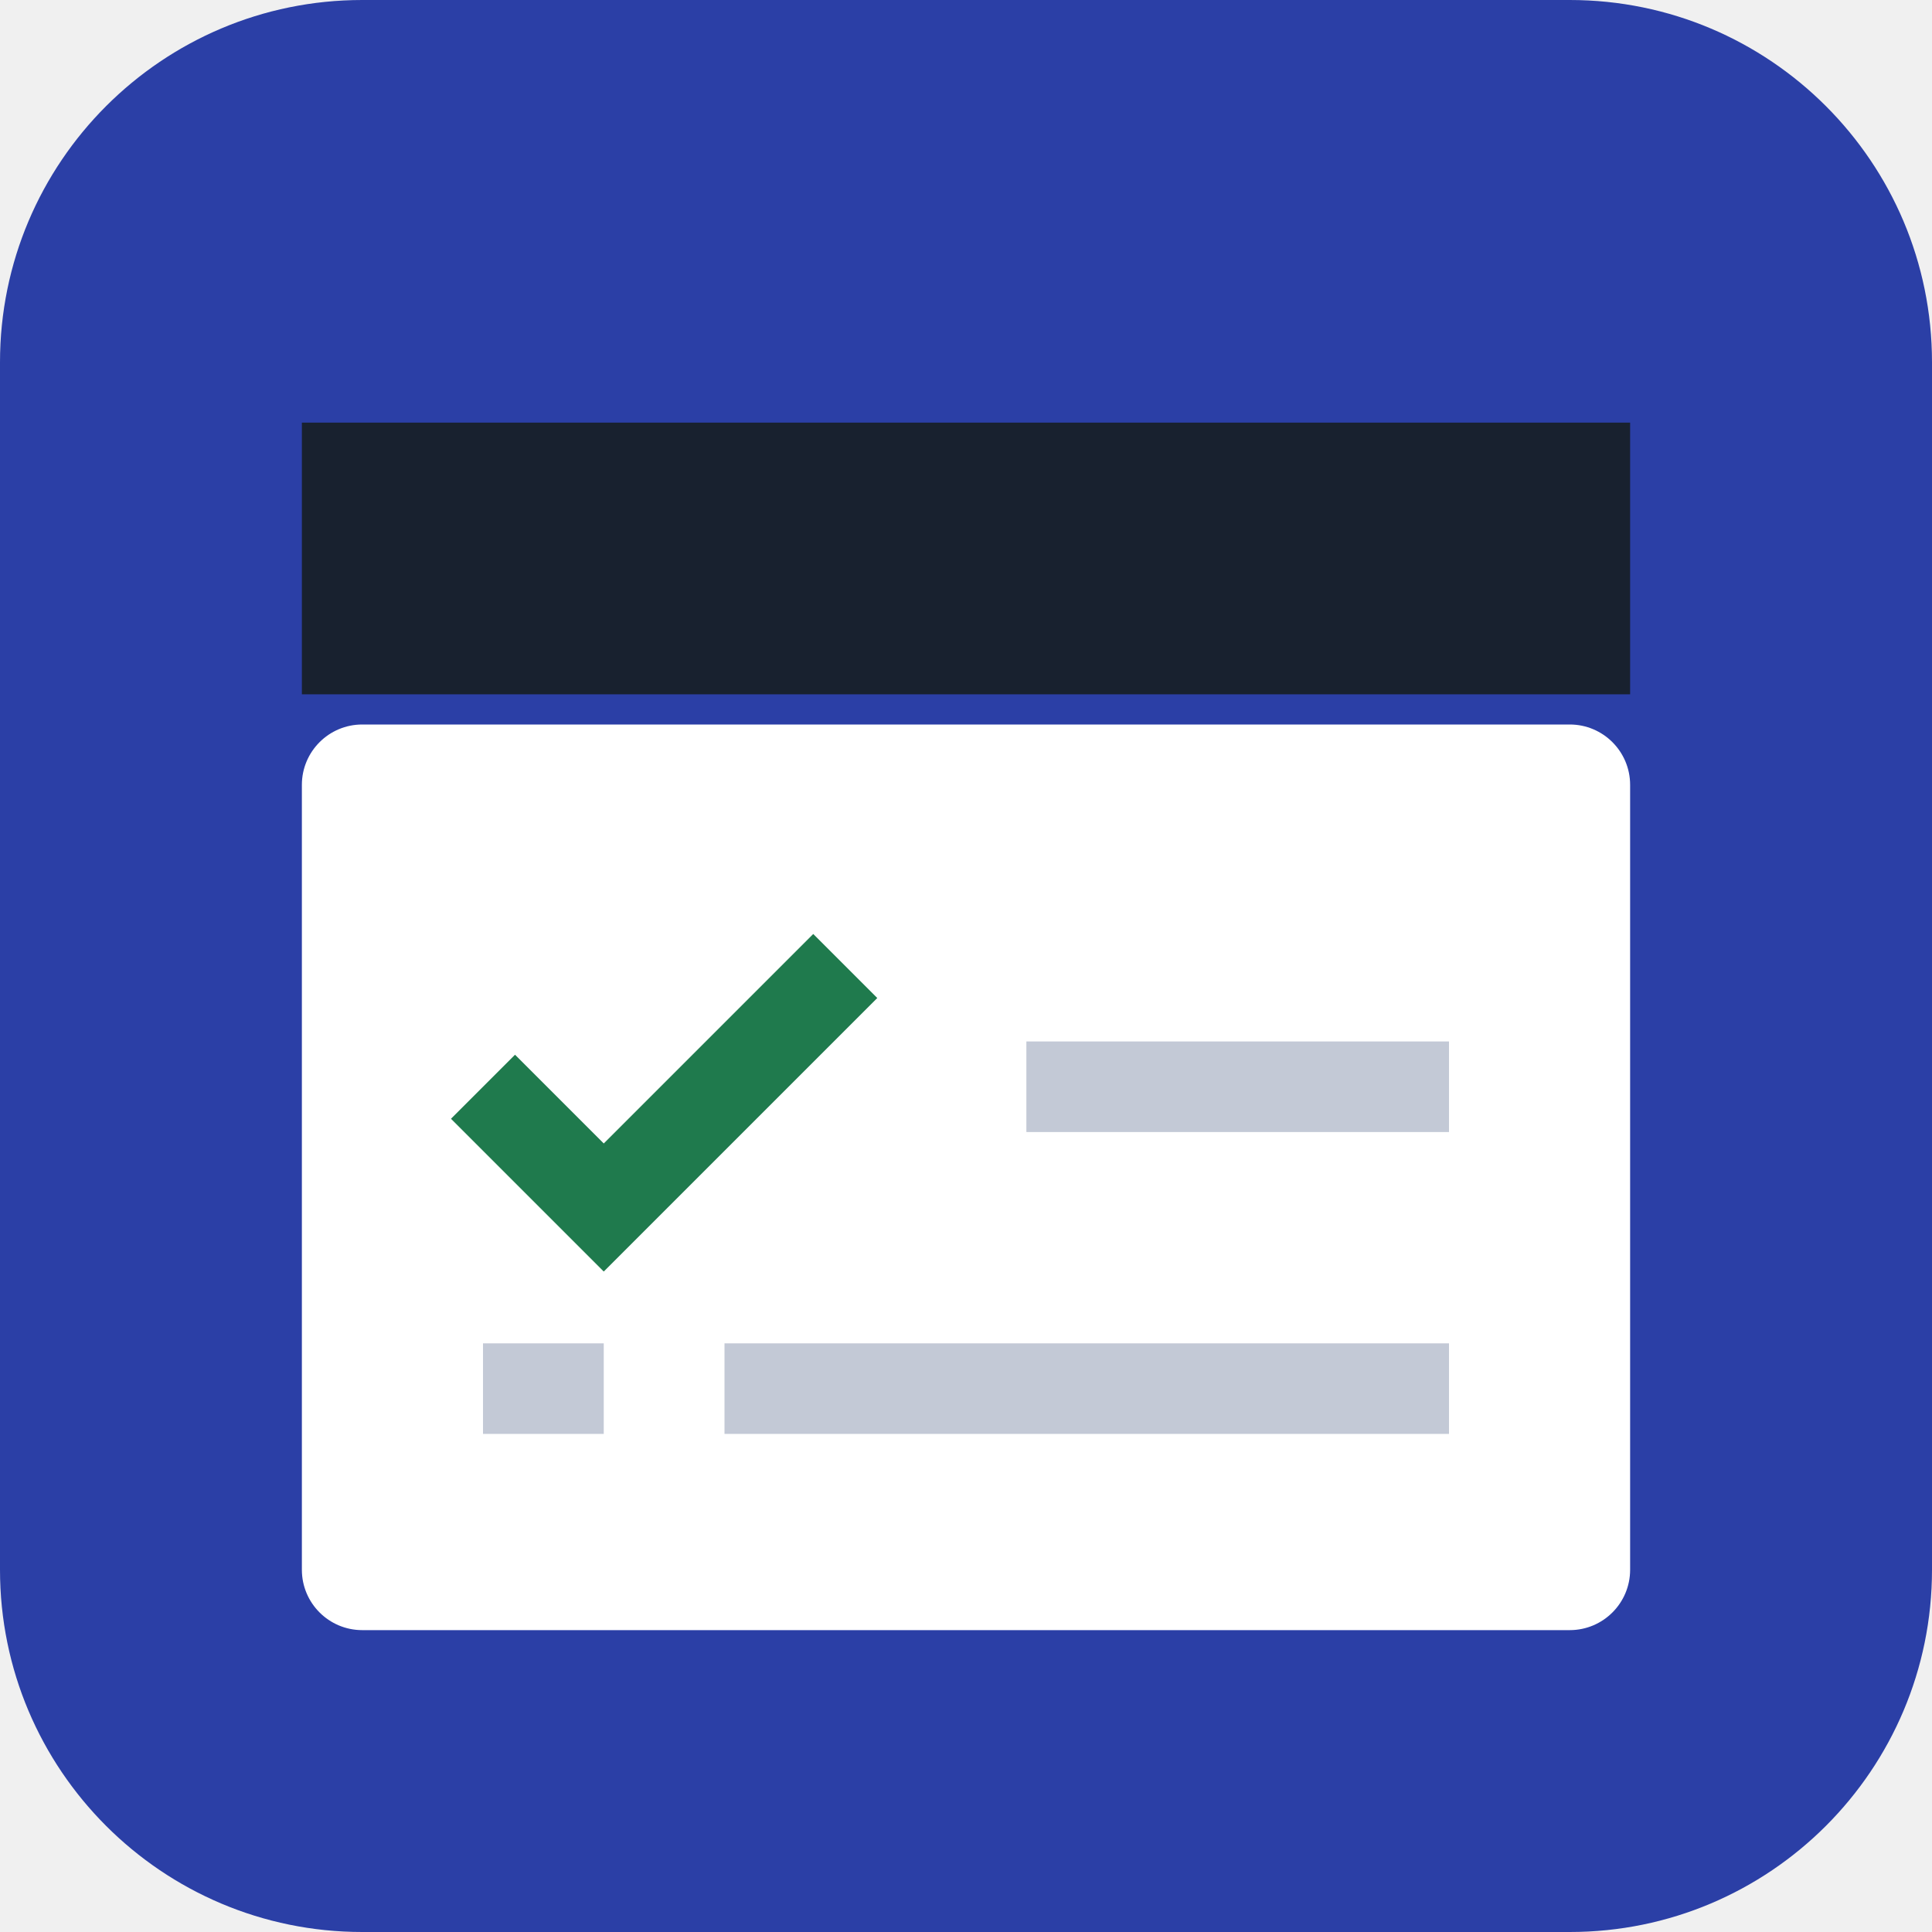
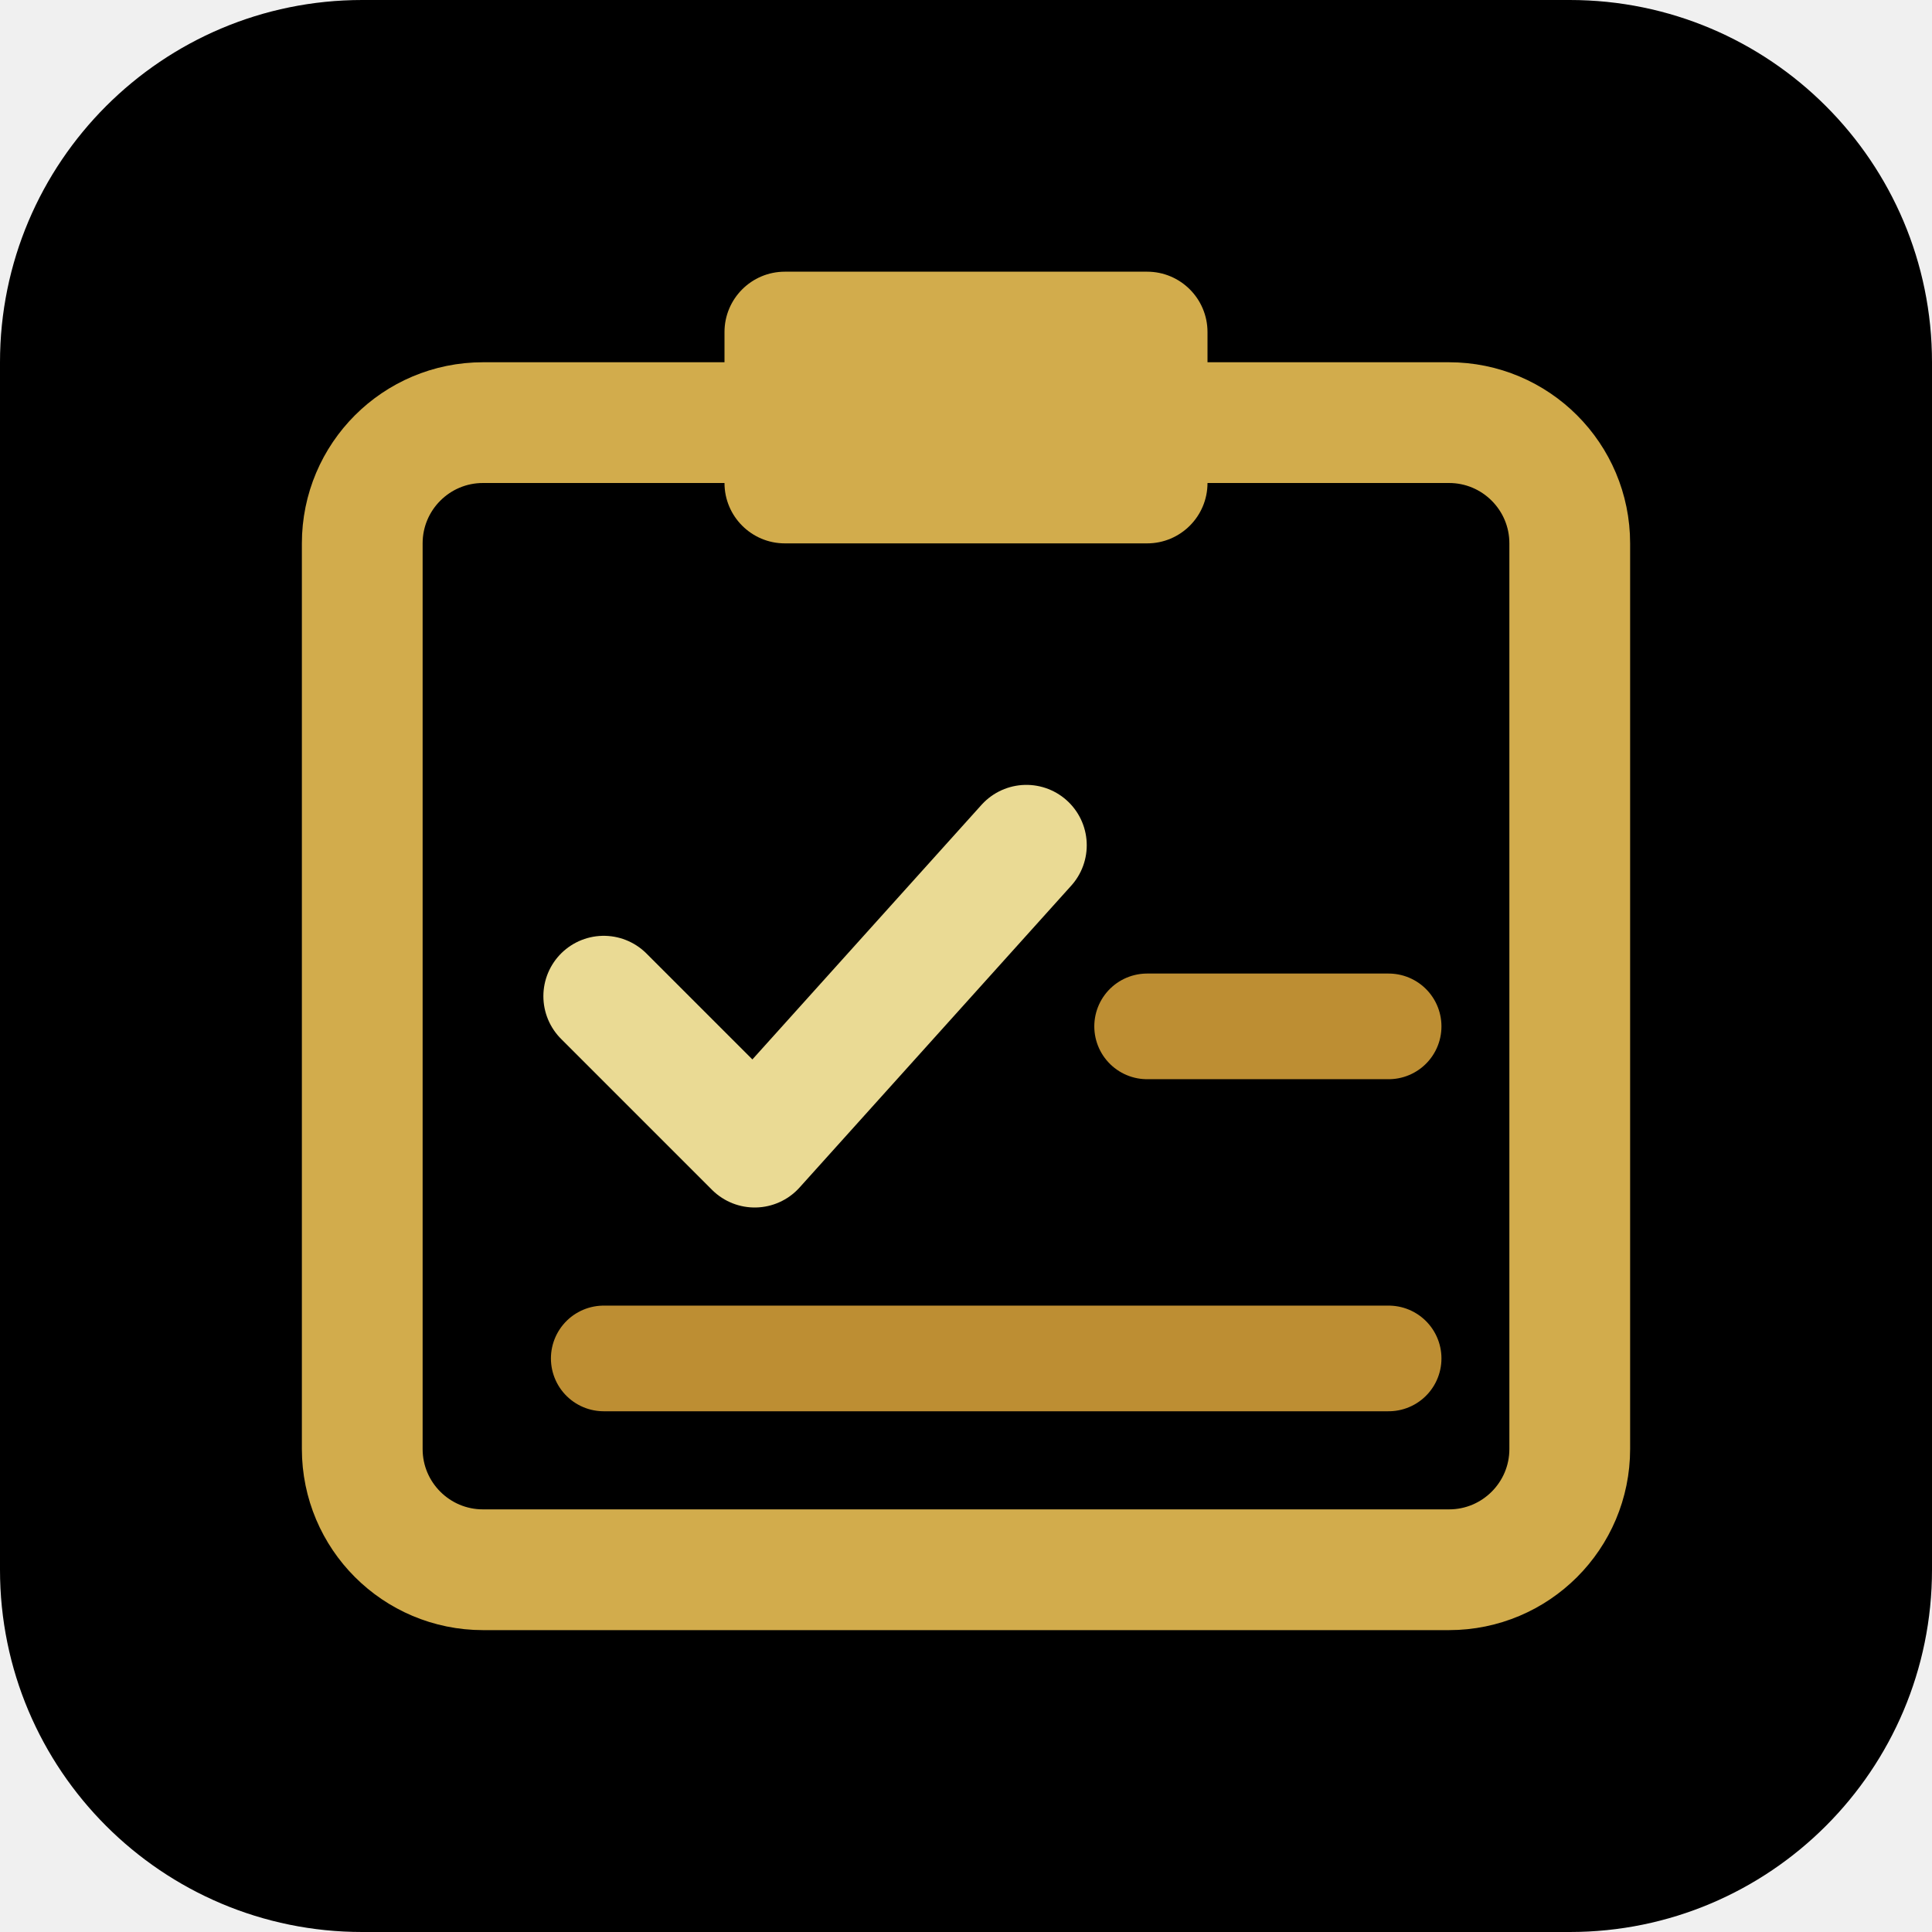
<svg xmlns="http://www.w3.org/2000/svg" viewBox="0 0 64 64">
-   <rect width="64" height="64" rx="12" fill="#2b3fa6" />
-   <rect x="10" y="24" width="44" height="30" rx="2" fill="#fff" />
-   <rect x="10" y="14" width="44" height="9" fill="#18212f" />
-   <path d="M16 36l4 4 8-8" fill="none" stroke="#1f7a4d" stroke-width="3" />
-   <path d="M34 36h14M16 46h4m4 0h24" stroke="#c3c9d6" stroke-width="3" />
+   <rect width="64" height="64" rx="12" fill="#000" />
+   <rect x="12" y="14" width="40" height="38" rx="4" fill="none" stroke="#d2ac4c" stroke-width="4" />
+   <rect x="24" y="9" width="16" height="9" rx="2" fill="#d2ac4c" />
+   <path d="M20 33l5 5 9-10" fill="none" stroke="#eada94" stroke-width="4" stroke-linecap="round" stroke-linejoin="round" />
+   <path d="M38 34h8M20 45h26" stroke="#bd8e33" stroke-width="3.5" stroke-linecap="round" />
</svg>
